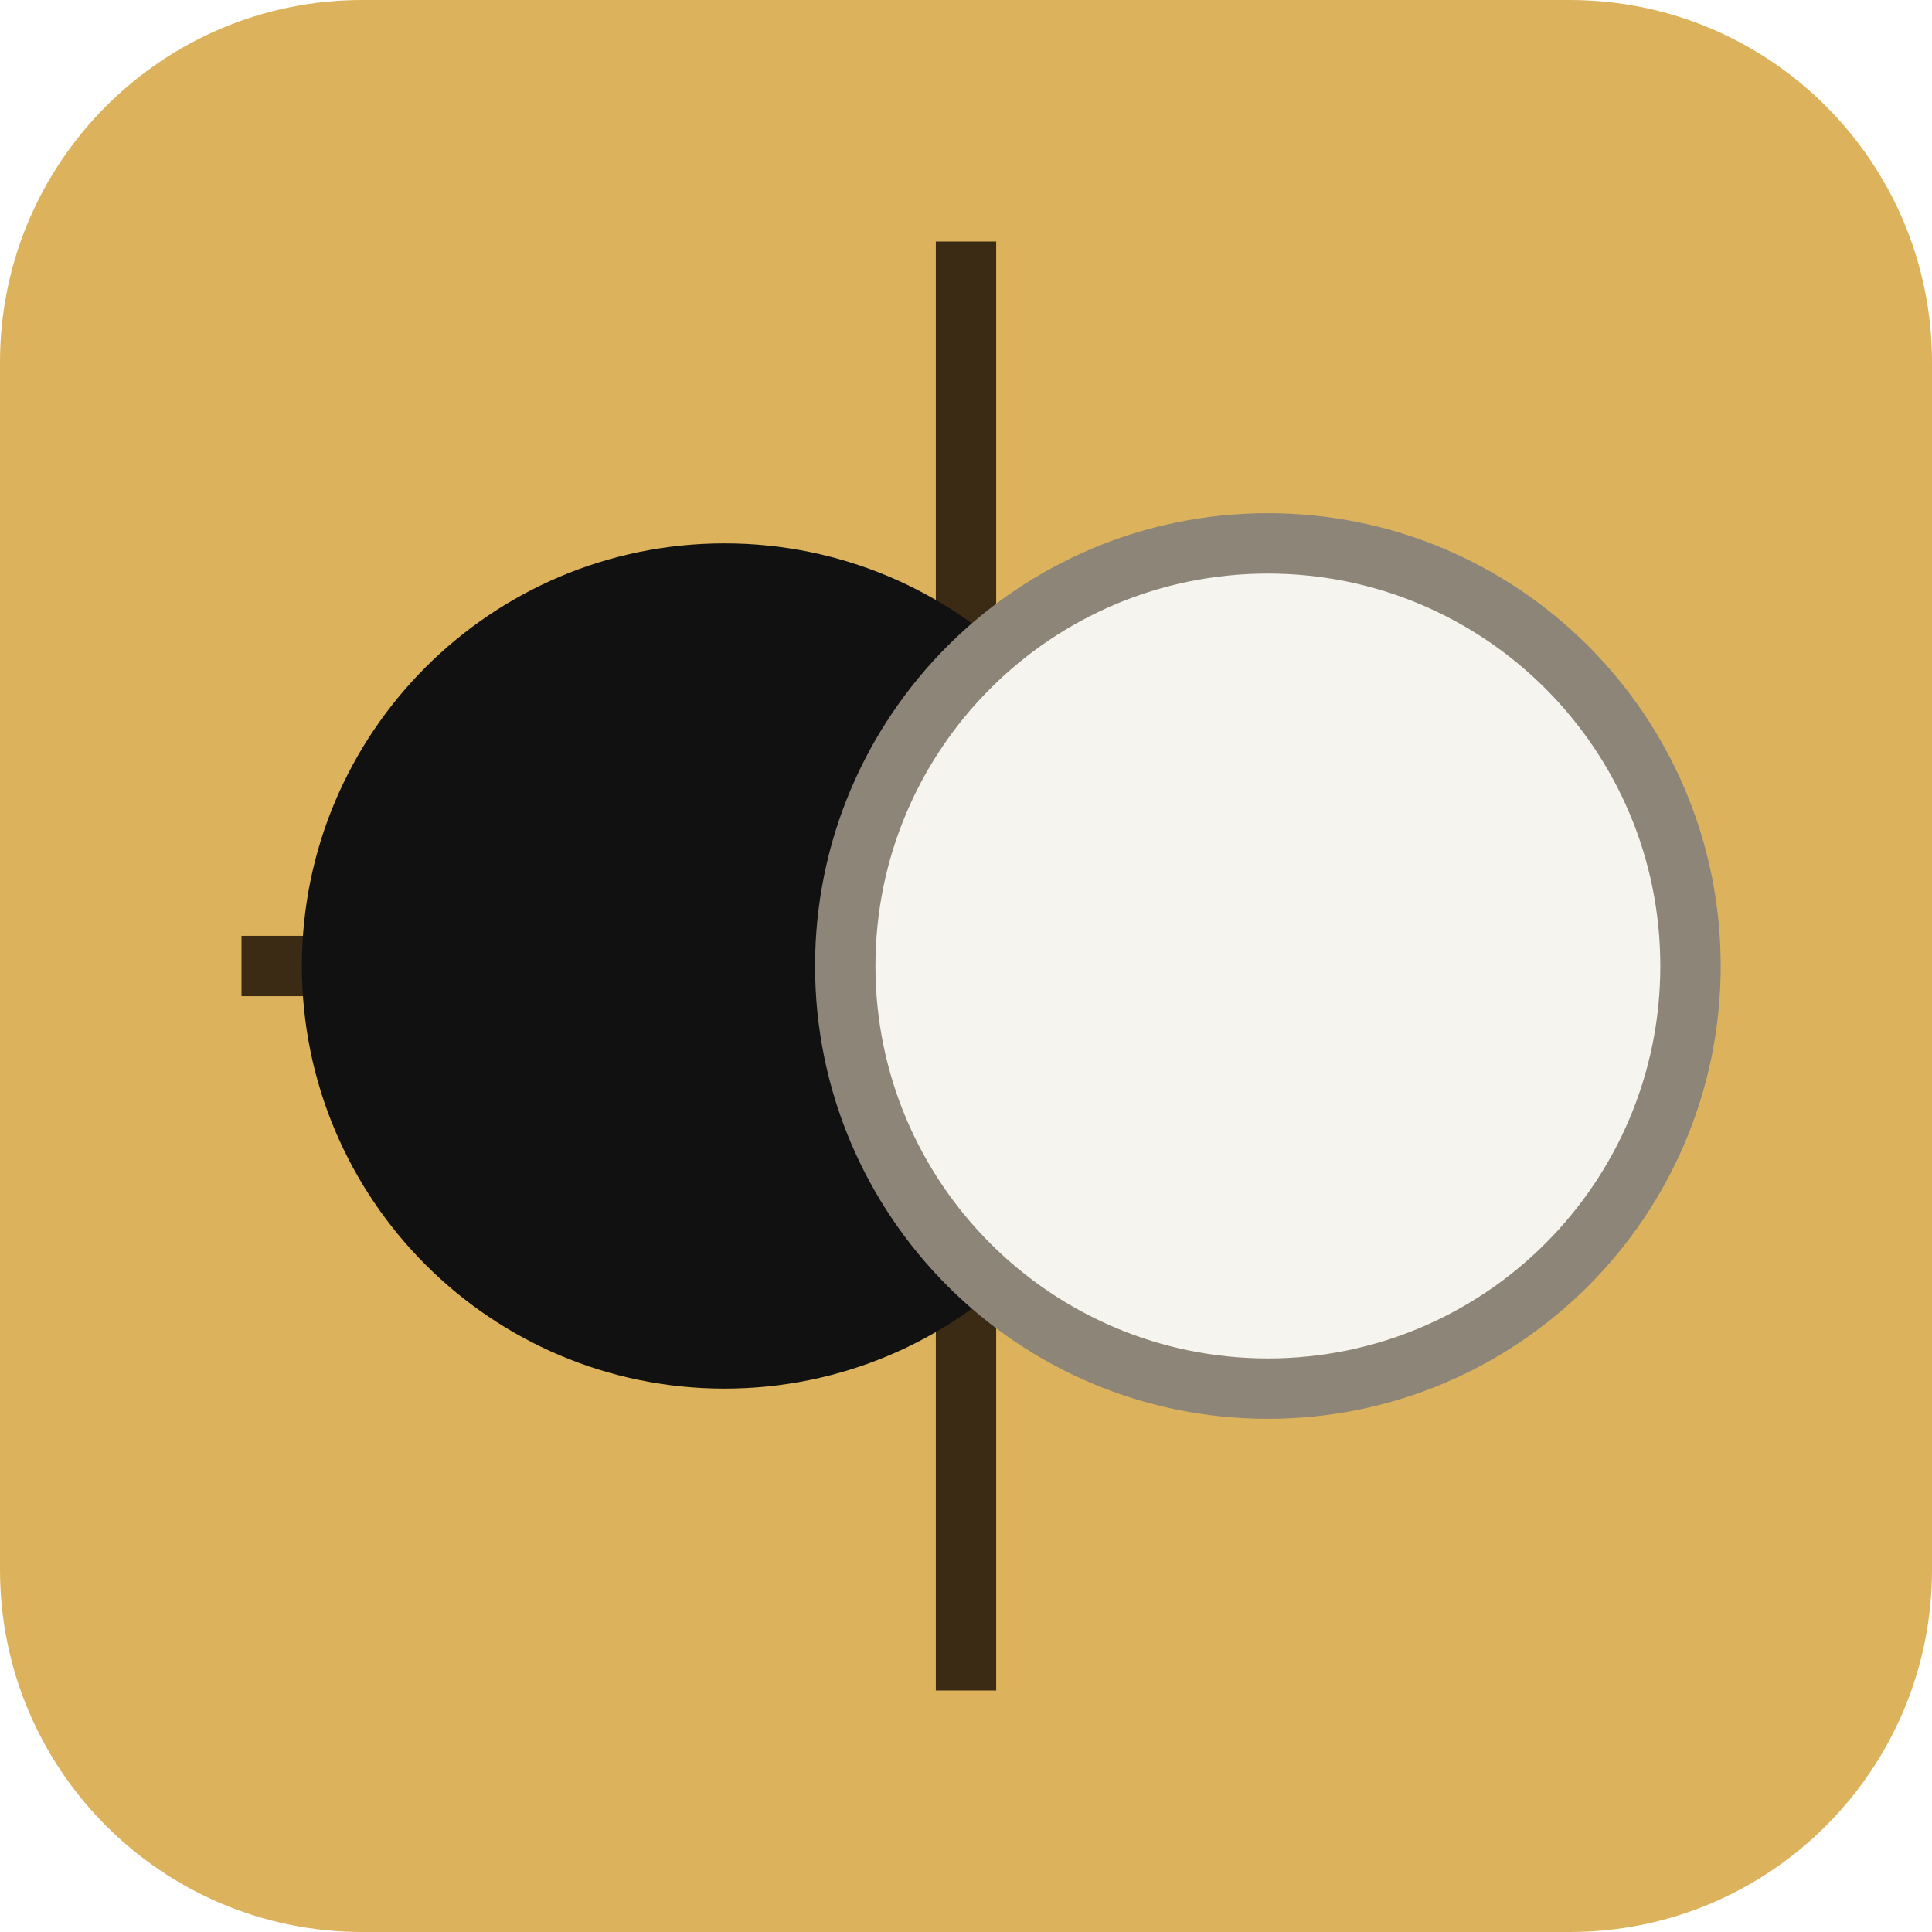
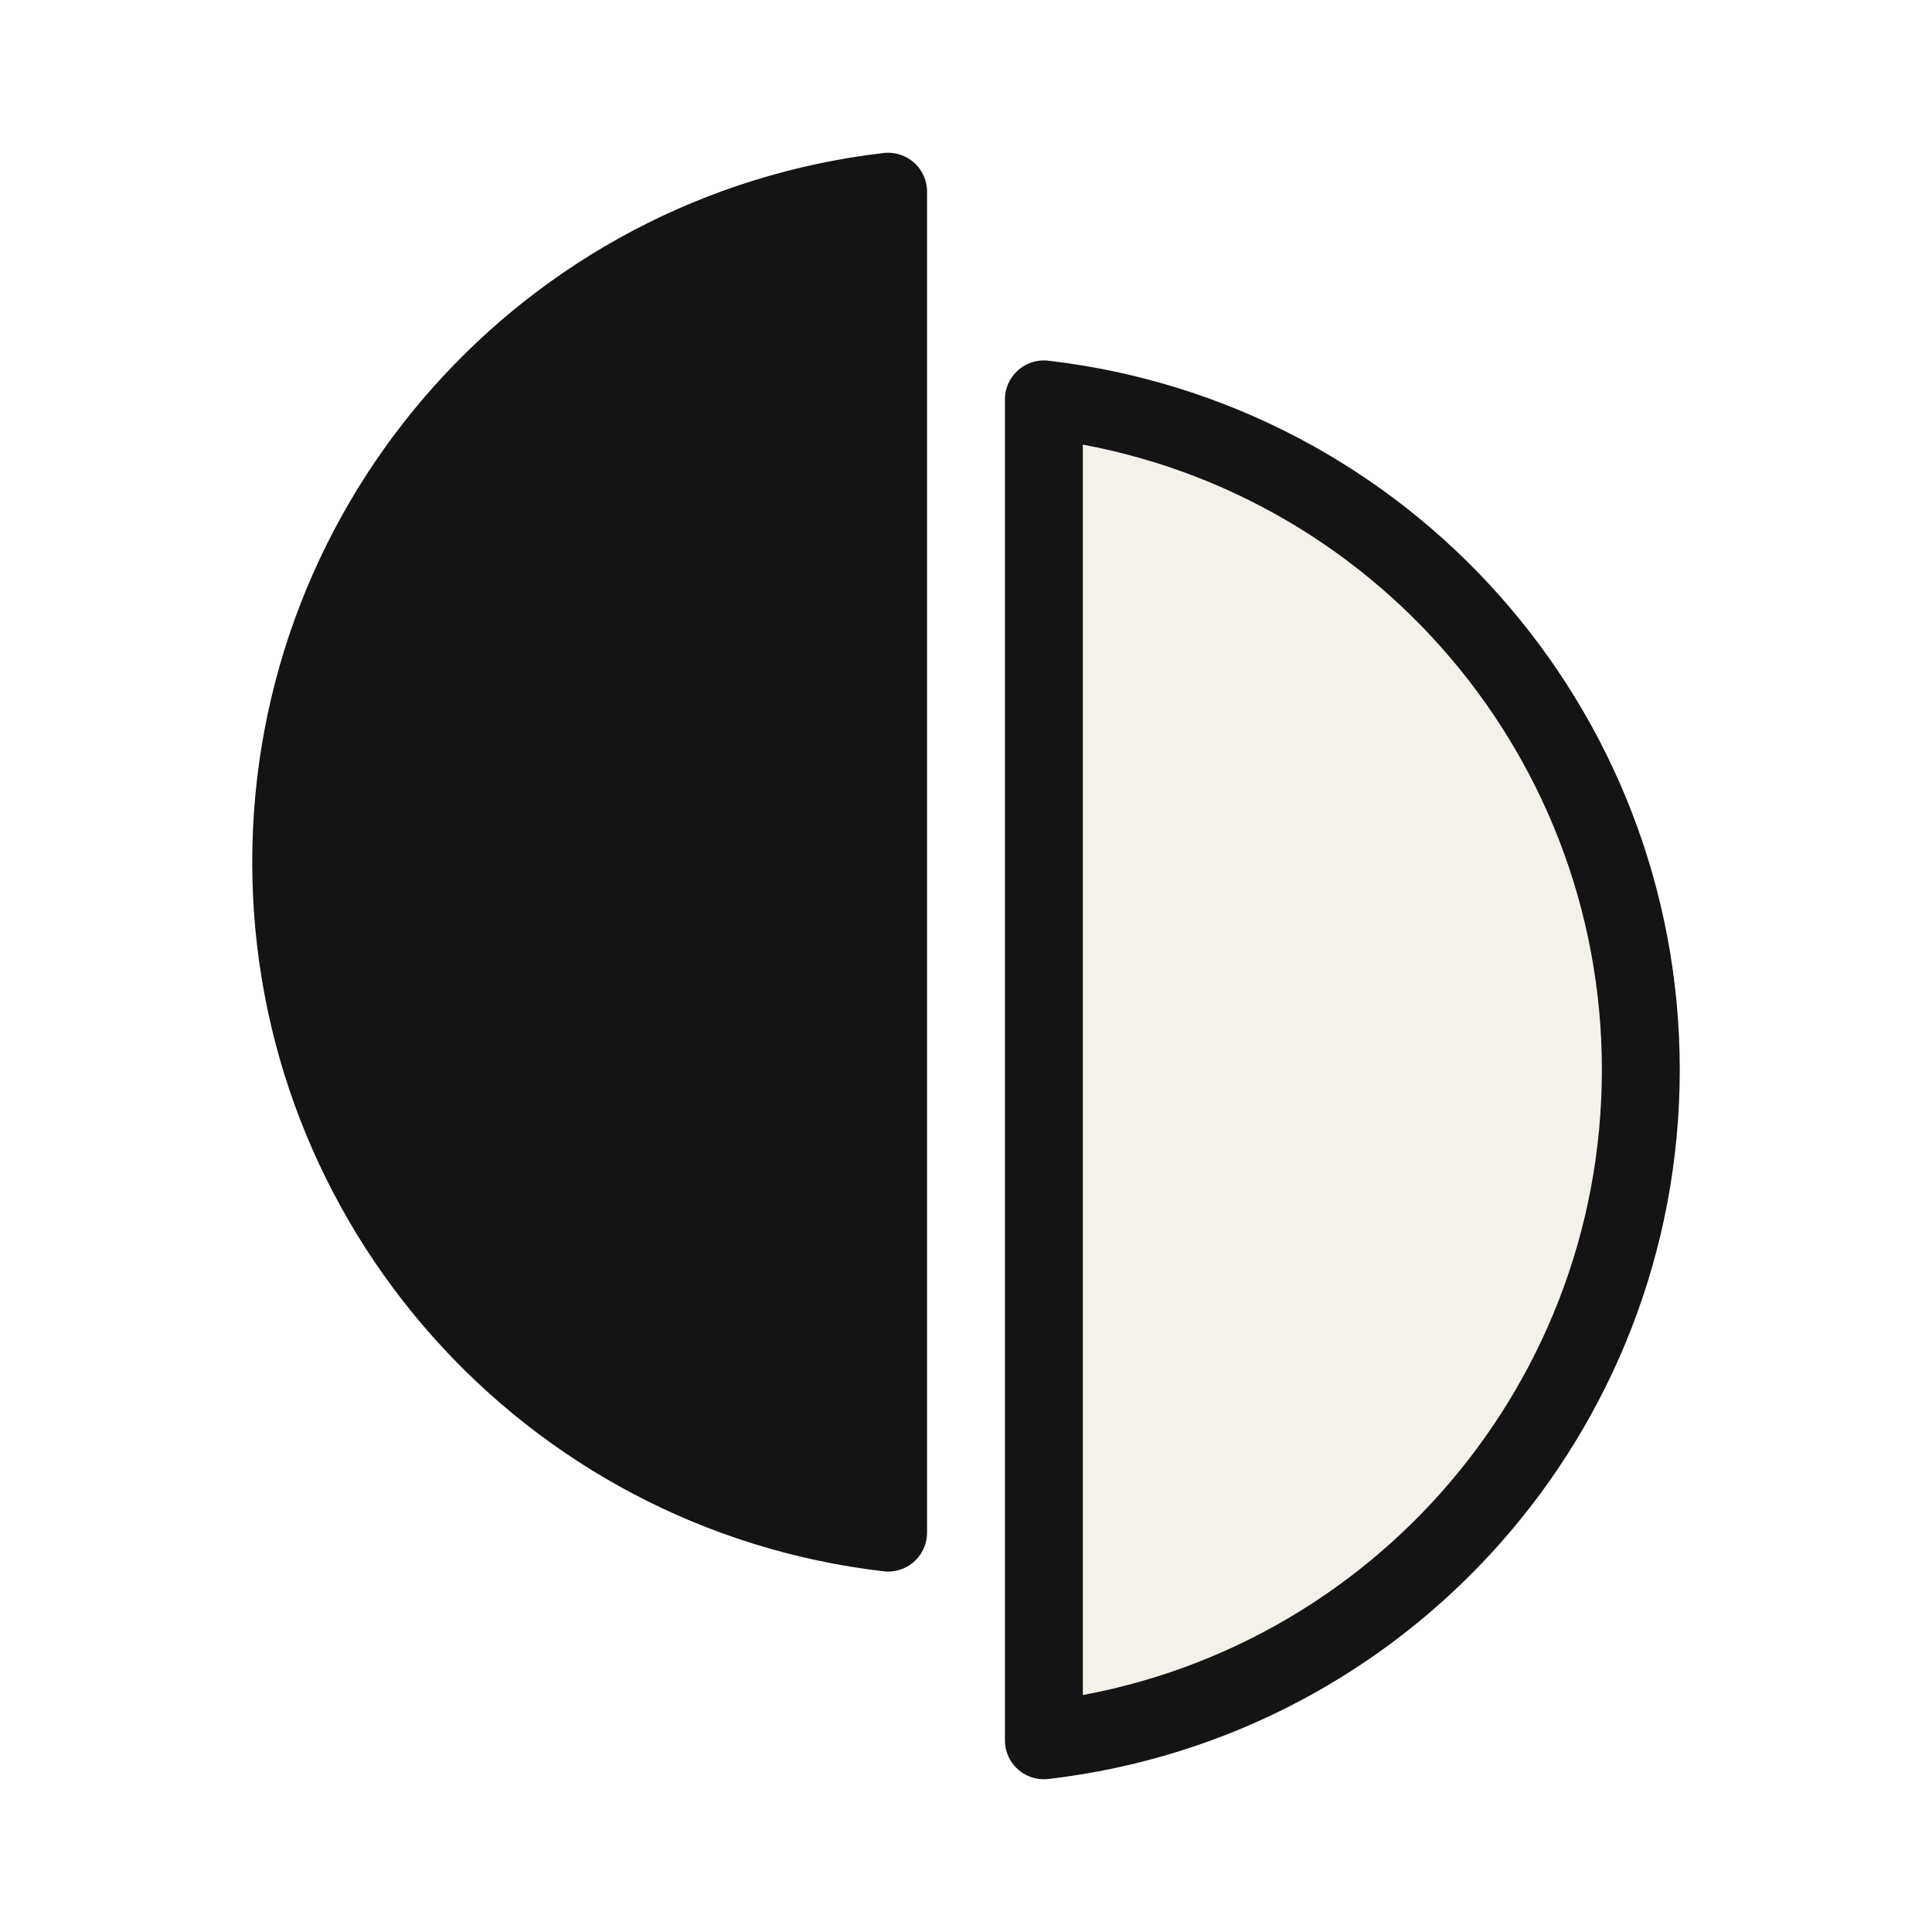
<svg xmlns="http://www.w3.org/2000/svg" viewBox="0 0 64 64">
-   <rect width="64" height="64" rx="12" fill="#dcb35c" />
-   <path d="M8 32h48M32 8v48" stroke="#3b2a14" stroke-width="2" />
-   <circle cx="24" cy="32" r="14" fill="#111" />
-   <circle cx="42" cy="32" r="14" fill="#f6f4ee" stroke="#8c8578" stroke-width="2" />
+   <style>.ink{stroke:#141414}@media (prefers-color-scheme:dark){.ink{stroke:#f4f1ea}}</style>
+   <path class="ink" d="M29.42 6.35A22.36 22.36 0 0 0 29.42 50.77Z" fill="#141414" stroke-width="2.58" stroke-linejoin="round" />
+   <path class="ink" d="M34.58 13.23A22.36 22.36 0 0 1 34.58 57.65Z" fill="#f4f1ea" stroke-width="2.58" stroke-linejoin="round" />
</svg>
